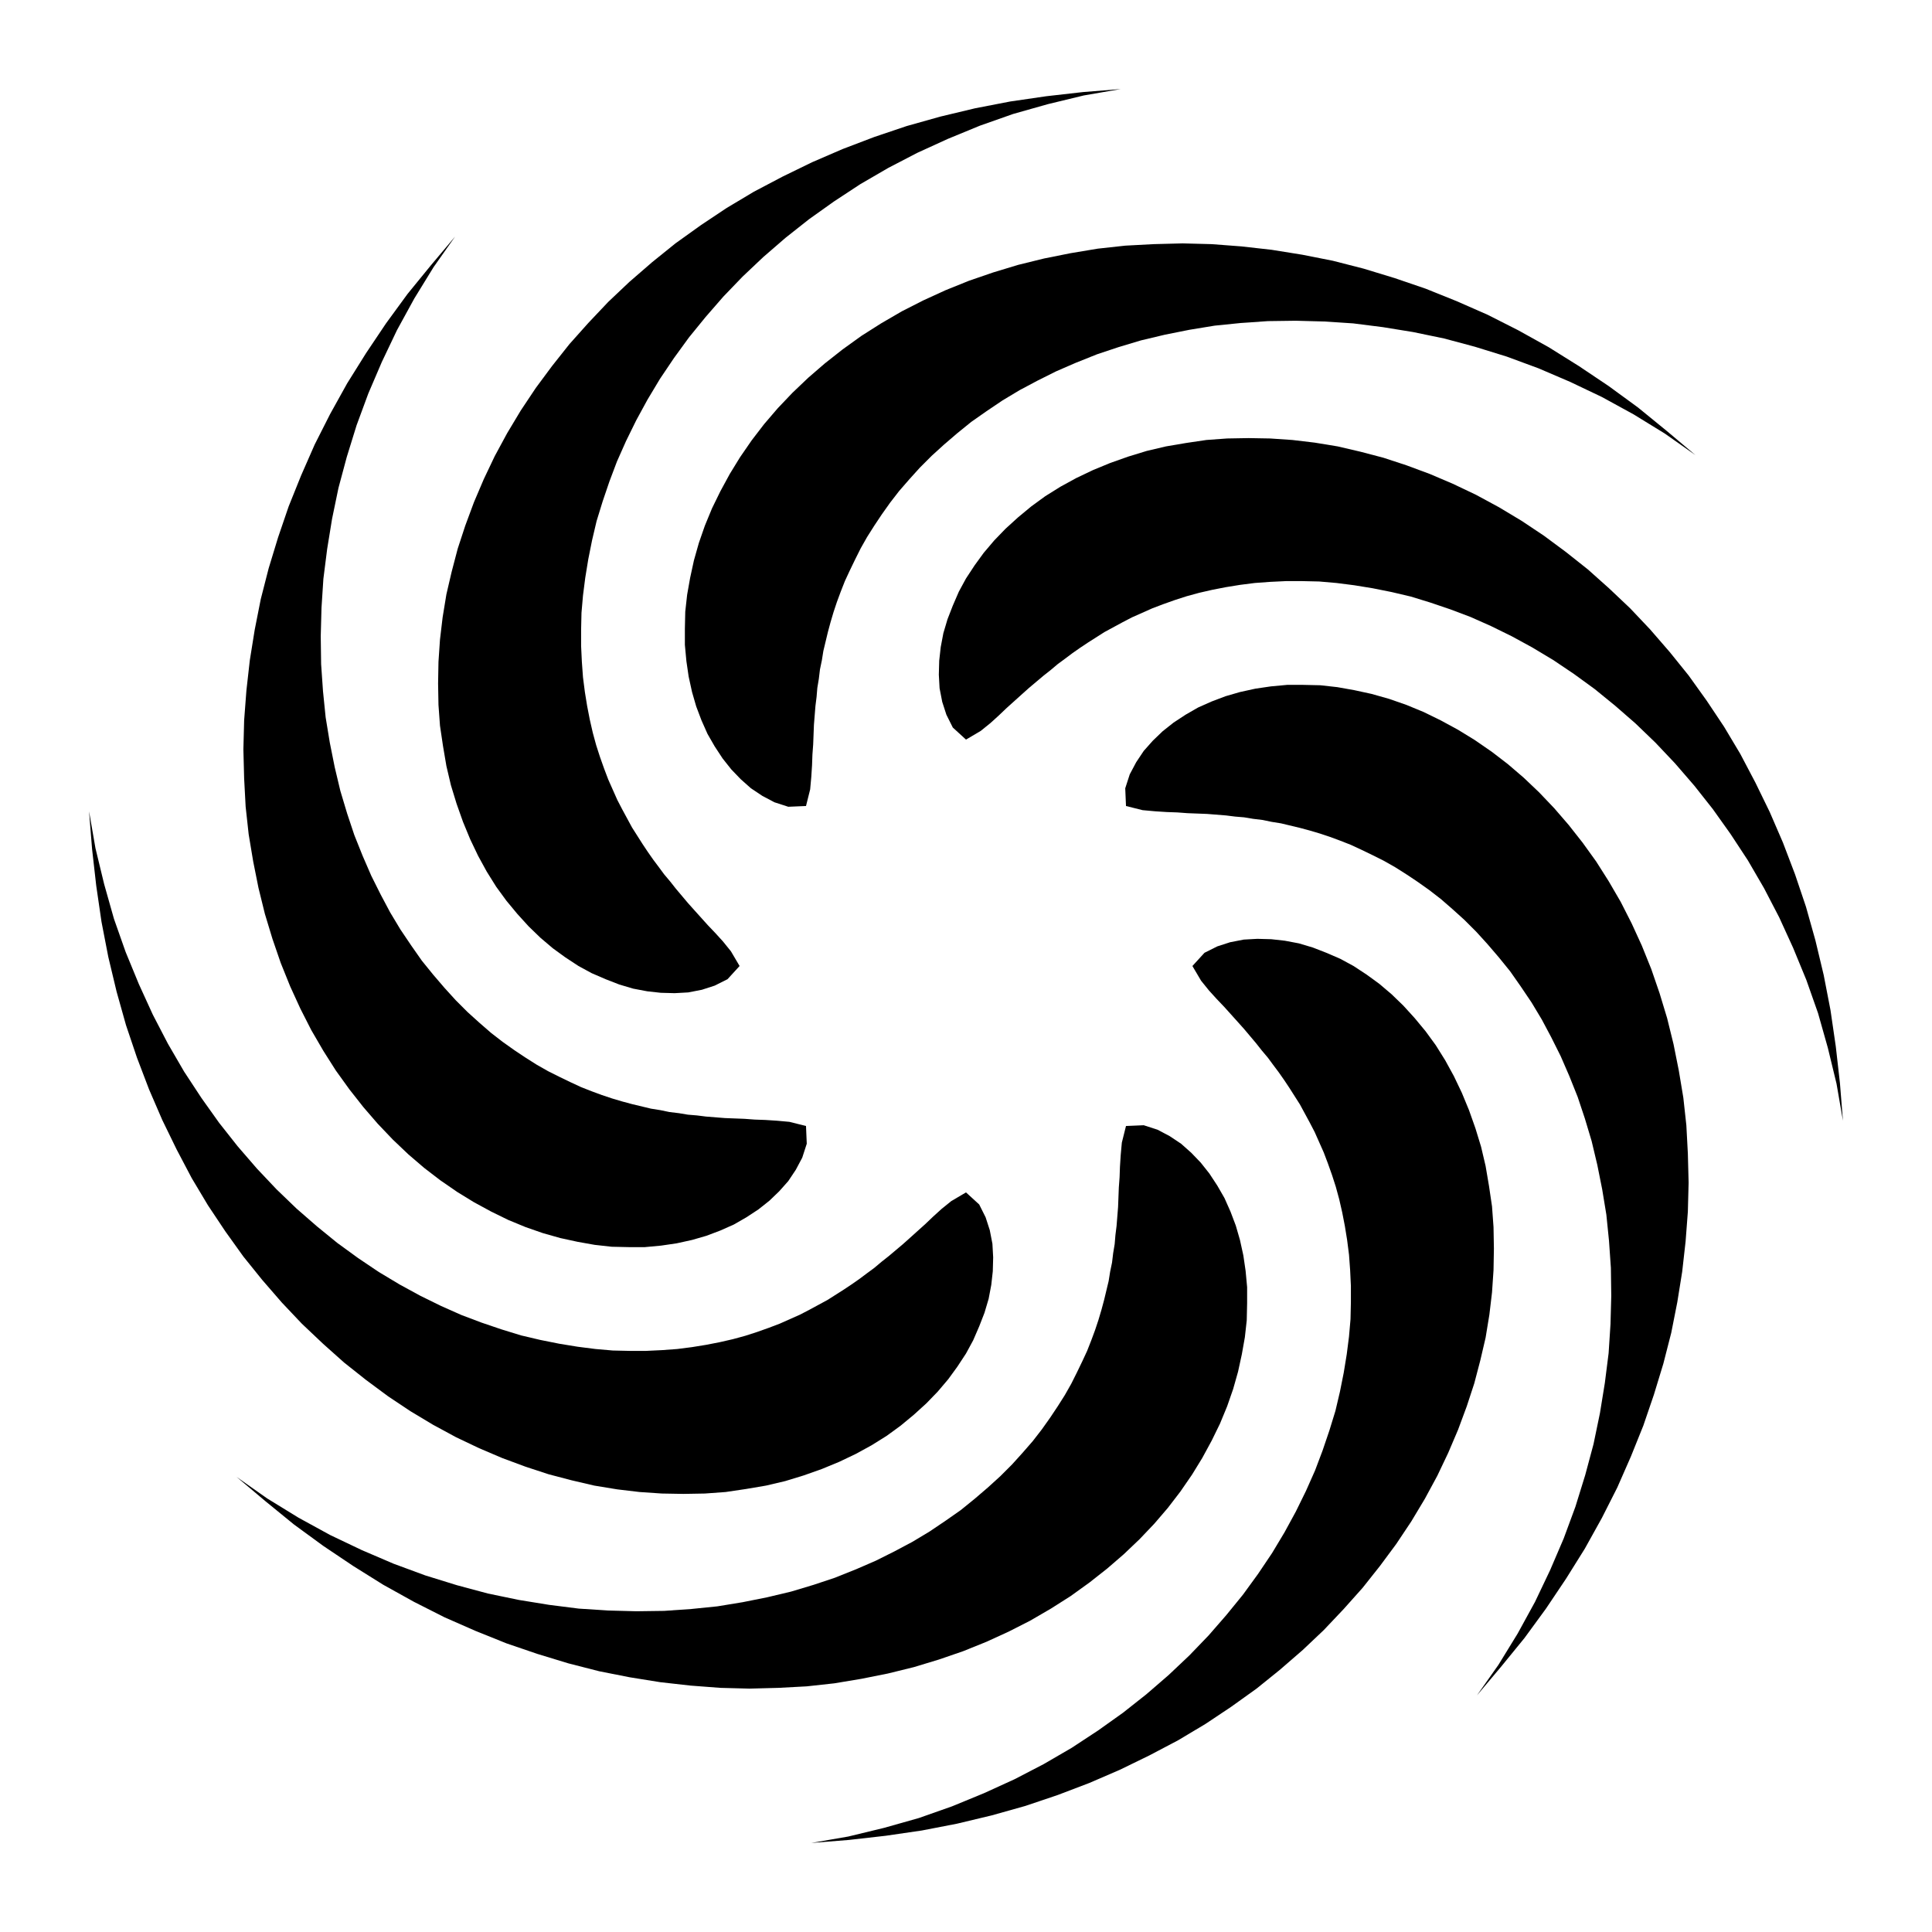
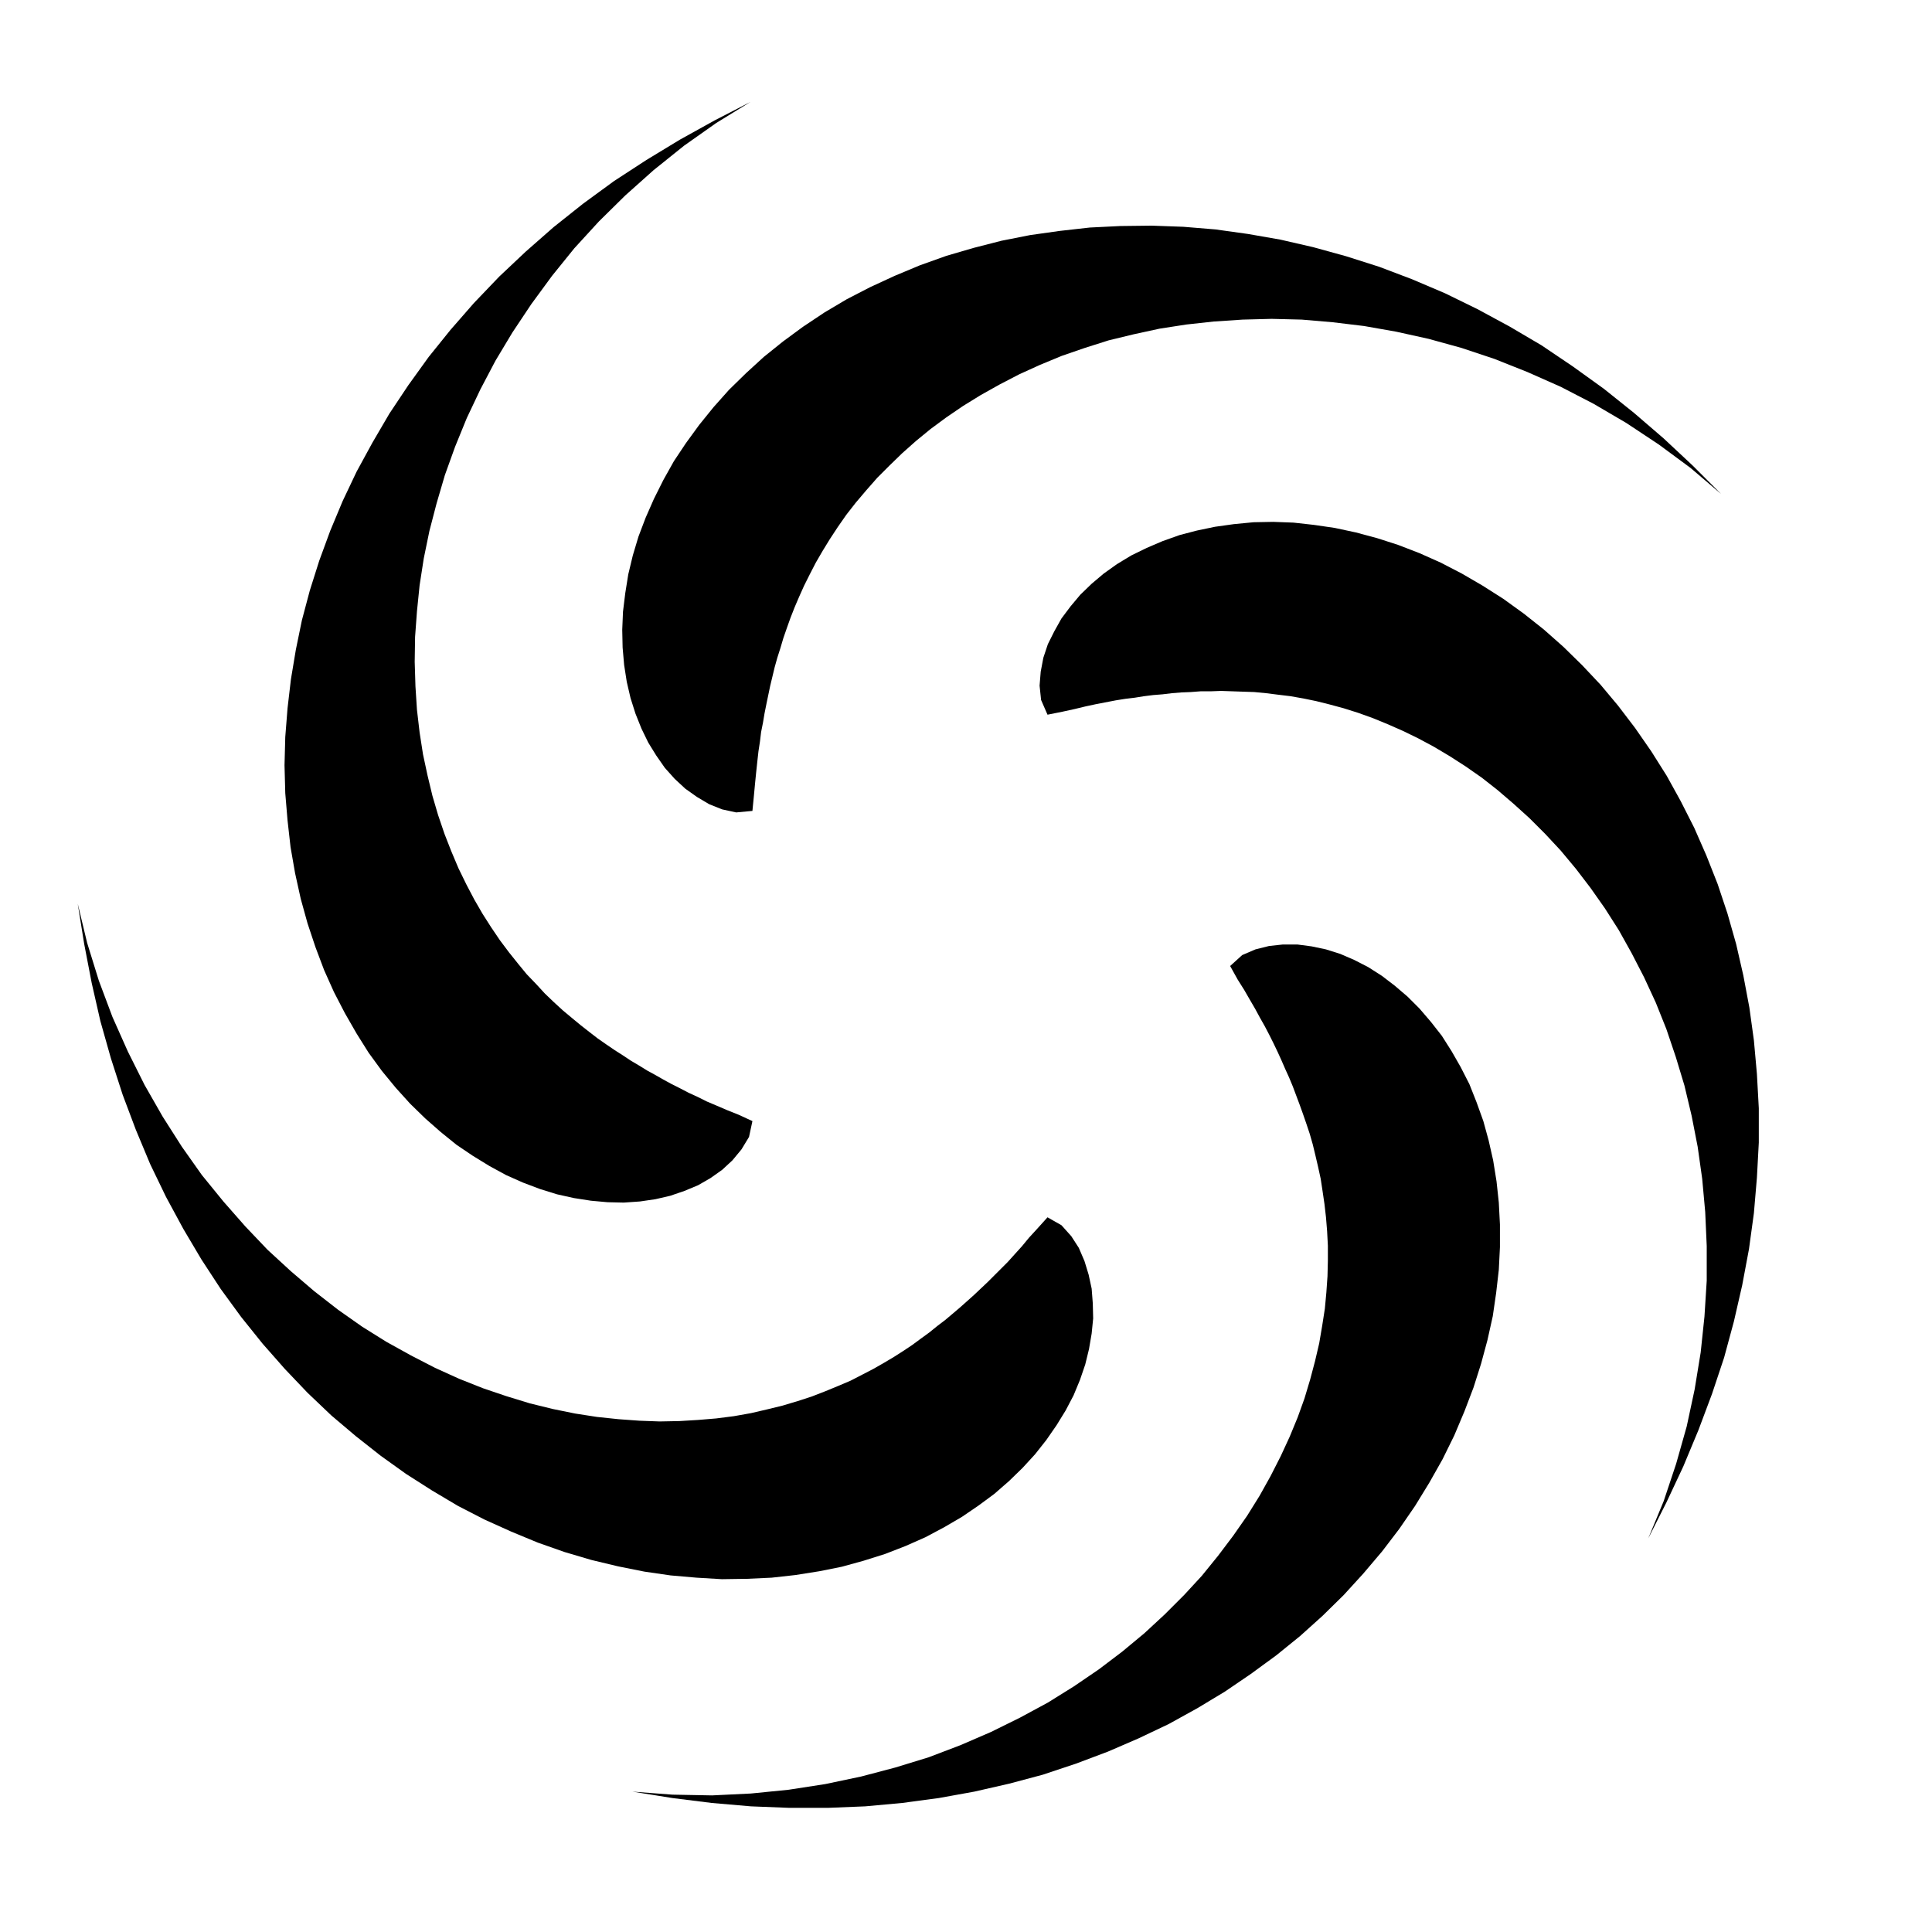
<svg xmlns="http://www.w3.org/2000/svg" viewBox="0 0 512 512" width="512" height="512">
  <defs />
  <g fill="currentColor">
-     <path d="M316.0 256.0 L318.3 259.9 L320.4 262.5 L322.4 264.7 L324.4 266.8 L326.2 268.8 L328.0 270.8 L329.7 272.7 L331.3 274.6 L332.9 276.5 L334.4 278.4 L336.0 280.3 L337.4 282.2 L338.9 284.2 L340.3 286.2 L341.7 288.3 L343.1 290.5 L344.5 292.7 L345.8 295.1 L347.1 297.5 L348.4 300.0 L349.6 302.7 L350.8 305.4 L351.9 308.3 L353.0 311.4 L354.0 314.5 L354.9 317.8 L355.7 321.3 L356.4 324.9 L357.0 328.6 L357.5 332.5 L357.8 336.6 L358.0 340.8 L358.0 345.1 L357.9 349.6 L357.5 354.2 L356.9 358.9 L356.1 363.8 L355.1 368.8 L353.9 373.9 L352.3 379.1 L350.5 384.4 L348.5 389.7 L346.1 395.1 L343.4 400.6 L340.4 406.1 L337.1 411.6 L333.4 417.1 L329.4 422.6 L325.0 428.0 L320.3 433.4 L315.2 438.7 L309.7 443.9 L303.8 449.0 L297.6 453.9 L291.0 458.6 L284.0 463.2 L276.6 467.5 L268.9 471.5 L260.8 475.2 L252.3 478.7 L243.5 481.8 L234.3 484.4 L224.8 486.7 L215.0 488.4 L215.0 488.4 L225.0 487.6 L234.7 486.5 L244.3 485.1 L253.6 483.3 L262.8 481.1 L271.7 478.6 L280.3 475.7 L288.7 472.5 L296.8 469.0 L304.6 465.2 L312.2 461.2 L319.4 456.9 L326.3 452.3 L333.0 447.5 L339.2 442.5 L345.2 437.3 L350.8 432.0 L356.1 426.4 L361.1 420.8 L365.7 415.0 L370.0 409.2 L374.0 403.2 L377.6 397.2 L380.9 391.1 L383.8 385.0 L386.4 378.9 L388.7 372.7 L390.7 366.6 L392.3 360.5 L393.7 354.5 L394.7 348.4 L395.4 342.5 L395.8 336.6 L395.9 330.9 L395.8 325.2 L395.4 319.7 L394.6 314.3 L393.7 309.0 L392.5 303.9 L391.0 299.0 L389.3 294.2 L387.4 289.6 L385.3 285.2 L383.0 281.0 L380.5 277.0 L377.8 273.3 L374.9 269.8 L371.9 266.5 L368.8 263.5 L365.5 260.7 L362.2 258.3 L358.7 256.0 L355.2 254.1 L351.5 252.5 L347.9 251.1 L344.2 250.0 L340.5 249.3 L336.9 248.9 L333.2 248.8 L329.6 249.0 L326.0 249.7 L322.6 250.8 L319.2 252.5 L316.0 256.0Z" />
-     <path d="M298.4 298.4 L297.3 302.8 L297.0 306.1 L296.8 309.2 L296.7 312.0 L296.5 314.7 L296.4 317.3 L296.3 319.9 L296.1 322.4 L295.9 324.9 L295.6 327.3 L295.4 329.7 L295.0 332.1 L294.7 334.6 L294.2 337.0 L293.8 339.5 L293.2 342.0 L292.6 344.5 L291.9 347.1 L291.1 349.8 L290.2 352.5 L289.2 355.2 L288.1 358.0 L286.8 360.8 L285.4 363.7 L283.9 366.7 L282.2 369.7 L280.3 372.7 L278.3 375.7 L276.1 378.8 L273.7 381.9 L271.0 385.0 L268.2 388.1 L265.1 391.2 L261.8 394.2 L258.3 397.2 L254.6 400.2 L250.6 403.0 L246.3 405.9 L241.8 408.6 L237.1 411.1 L232.1 413.6 L226.8 415.9 L221.3 418.1 L215.6 420.0 L209.6 421.8 L203.3 423.3 L196.8 424.6 L190.1 425.7 L183.2 426.4 L176.0 426.9 L168.6 427.0 L161.1 426.8 L153.4 426.3 L145.5 425.3 L137.5 424.0 L129.3 422.3 L121.1 420.1 L112.7 417.5 L104.3 414.4 L95.9 410.8 L87.5 406.8 L79.1 402.2 L70.8 397.1 L62.7 391.4 L62.7 391.4 L70.3 397.8 L77.9 404.0 L85.7 409.7 L93.6 415.0 L101.6 420.0 L109.7 424.5 L117.8 428.6 L126.0 432.2 L134.2 435.5 L142.4 438.3 L150.6 440.8 L158.8 442.9 L166.9 444.5 L175.0 445.8 L183.0 446.7 L190.9 447.3 L198.6 447.5 L206.3 447.3 L213.8 446.9 L221.1 446.1 L228.3 444.9 L235.3 443.5 L242.2 441.8 L248.8 439.8 L255.2 437.6 L261.4 435.1 L267.3 432.4 L273.0 429.5 L278.5 426.3 L283.7 423.0 L288.7 419.4 L293.4 415.7 L297.8 411.9 L302.0 407.9 L305.9 403.8 L309.5 399.6 L312.8 395.3 L315.9 390.8 L318.6 386.4 L321.1 381.8 L323.3 377.3 L325.2 372.7 L326.8 368.1 L328.1 363.5 L329.1 358.9 L329.9 354.4 L330.4 349.9 L330.5 345.4 L330.5 341.1 L330.1 336.8 L329.5 332.7 L328.6 328.6 L327.5 324.8 L326.1 321.1 L324.5 317.5 L322.6 314.2 L320.5 311.0 L318.2 308.1 L315.7 305.5 L313.0 303.1 L310.0 301.1 L306.8 299.4 L303.1 298.2 L298.4 298.4Z" />
-     <path d="M256.0 316.0 L252.1 318.3 L249.5 320.4 L247.3 322.4 L245.2 324.4 L243.2 326.2 L241.2 328.0 L239.3 329.7 L237.4 331.3 L235.5 332.9 L233.6 334.4 L231.7 336.0 L229.8 337.4 L227.8 338.9 L225.8 340.3 L223.7 341.7 L221.5 343.1 L219.3 344.5 L216.9 345.8 L214.5 347.1 L212.0 348.4 L209.3 349.6 L206.6 350.8 L203.7 351.9 L200.6 353.0 L197.5 354.0 L194.2 354.9 L190.7 355.7 L187.1 356.4 L183.4 357.0 L179.5 357.5 L175.4 357.8 L171.2 358.0 L166.9 358.0 L162.4 357.9 L157.8 357.5 L153.1 356.9 L148.2 356.1 L143.2 355.1 L138.1 353.9 L132.9 352.3 L127.6 350.5 L122.3 348.5 L116.9 346.1 L111.4 343.4 L105.9 340.4 L100.4 337.1 L94.9 333.4 L89.4 329.4 L84.0 325.0 L78.6 320.3 L73.3 315.2 L68.1 309.7 L63.0 303.8 L58.1 297.6 L53.4 291.0 L48.8 284.0 L44.5 276.6 L40.5 268.9 L36.8 260.8 L33.3 252.3 L30.2 243.5 L27.6 234.3 L25.3 224.8 L23.6 215.0 L23.6 215.0 L24.4 225.0 L25.5 234.7 L26.9 244.3 L28.7 253.6 L30.9 262.8 L33.4 271.7 L36.3 280.3 L39.5 288.7 L43.0 296.8 L46.8 304.6 L50.8 312.2 L55.1 319.4 L59.7 326.3 L64.5 333.0 L69.5 339.2 L74.7 345.2 L80.0 350.8 L85.6 356.1 L91.2 361.1 L97.0 365.7 L102.8 370.0 L108.8 374.0 L114.8 377.6 L120.9 380.9 L127.0 383.8 L133.1 386.4 L139.3 388.7 L145.4 390.7 L151.5 392.3 L157.5 393.7 L163.6 394.7 L169.5 395.4 L175.4 395.8 L181.1 395.9 L186.8 395.8 L192.3 395.4 L197.7 394.6 L203.0 393.7 L208.1 392.5 L213.0 391.0 L217.8 389.3 L222.4 387.4 L226.8 385.3 L231.0 383.0 L235.0 380.5 L238.7 377.8 L242.2 374.9 L245.5 371.9 L248.5 368.8 L251.3 365.5 L253.7 362.2 L256.0 358.7 L257.9 355.2 L259.5 351.5 L260.9 347.9 L262.0 344.2 L262.7 340.5 L263.1 336.9 L263.2 333.2 L263.0 329.6 L262.3 326.0 L261.2 322.6 L259.5 319.2 L256.0 316.0Z" />
-     <path d="M213.6 298.4 L209.2 297.3 L205.9 297.0 L202.8 296.8 L200.0 296.7 L197.3 296.5 L194.7 296.4 L192.1 296.3 L189.6 296.1 L187.1 295.9 L184.7 295.6 L182.3 295.4 L179.9 295.0 L177.4 294.7 L175.0 294.2 L172.5 293.8 L170.0 293.2 L167.5 292.6 L164.9 291.9 L162.2 291.1 L159.5 290.2 L156.8 289.2 L154.0 288.1 L151.2 286.8 L148.3 285.4 L145.3 283.9 L142.3 282.2 L139.3 280.3 L136.3 278.3 L133.2 276.1 L130.1 273.7 L127.0 271.0 L123.9 268.2 L120.8 265.1 L117.8 261.8 L114.8 258.3 L111.8 254.6 L109.0 250.6 L106.1 246.3 L103.4 241.8 L100.9 237.1 L98.4 232.1 L96.1 226.8 L93.9 221.3 L92.0 215.6 L90.2 209.6 L88.7 203.3 L87.4 196.8 L86.3 190.1 L85.6 183.2 L85.1 176.0 L85.0 168.6 L85.2 161.1 L85.7 153.4 L86.7 145.5 L88.0 137.5 L89.7 129.3 L91.9 121.1 L94.5 112.7 L97.6 104.3 L101.2 95.9 L105.2 87.5 L109.8 79.1 L114.9 70.8 L120.6 62.7 L120.6 62.7 L114.2 70.3 L108.0 77.9 L102.3 85.7 L97.0 93.6 L92.0 101.6 L87.5 109.7 L83.4 117.8 L79.8 126.0 L76.5 134.2 L73.7 142.4 L71.2 150.6 L69.1 158.8 L67.5 166.9 L66.2 175.0 L65.3 183.0 L64.7 190.9 L64.5 198.6 L64.7 206.3 L65.1 213.8 L65.9 221.1 L67.1 228.3 L68.5 235.3 L70.2 242.2 L72.2 248.8 L74.4 255.2 L76.9 261.4 L79.6 267.3 L82.5 273.0 L85.7 278.5 L89.0 283.7 L92.6 288.7 L96.3 293.4 L100.1 297.8 L104.1 302.0 L108.2 305.9 L112.4 309.5 L116.7 312.8 L121.2 315.9 L125.6 318.6 L130.2 321.1 L134.7 323.3 L139.3 325.2 L143.9 326.8 L148.5 328.1 L153.1 329.1 L157.6 329.9 L162.1 330.4 L166.6 330.5 L170.9 330.5 L175.2 330.1 L179.3 329.5 L183.4 328.6 L187.2 327.5 L190.9 326.1 L194.5 324.5 L197.8 322.6 L201.0 320.5 L203.9 318.2 L206.5 315.7 L208.9 313.0 L210.9 310.0 L212.6 306.8 L213.8 303.1 L213.6 298.4Z" />
-     <path d="M196.0 256.0 L193.7 252.1 L191.6 249.5 L189.6 247.3 L187.6 245.2 L185.8 243.2 L184.0 241.2 L182.3 239.3 L180.7 237.4 L179.1 235.5 L177.6 233.6 L176.0 231.7 L174.6 229.8 L173.1 227.8 L171.7 225.8 L170.3 223.7 L168.9 221.5 L167.5 219.3 L166.2 216.9 L164.9 214.5 L163.6 212.0 L162.4 209.3 L161.2 206.6 L160.1 203.7 L159.0 200.6 L158.0 197.5 L157.1 194.2 L156.3 190.7 L155.6 187.1 L155.0 183.4 L154.5 179.5 L154.2 175.4 L154.0 171.2 L154.0 166.9 L154.1 162.4 L154.5 157.8 L155.1 153.1 L155.9 148.2 L156.9 143.2 L158.1 138.1 L159.7 132.9 L161.5 127.6 L163.5 122.3 L165.9 116.9 L168.6 111.4 L171.6 105.9 L174.9 100.4 L178.6 94.9 L182.6 89.4 L187.0 84.0 L191.7 78.6 L196.8 73.3 L202.3 68.1 L208.2 63.0 L214.4 58.1 L221.0 53.4 L228.0 48.8 L235.4 44.5 L243.1 40.5 L251.2 36.8 L259.7 33.3 L268.5 30.2 L277.7 27.6 L287.2 25.3 L297.0 23.6 L297.0 23.6 L287.0 24.4 L277.3 25.5 L267.7 26.9 L258.4 28.7 L249.2 30.9 L240.3 33.4 L231.7 36.3 L223.3 39.5 L215.2 43.0 L207.4 46.8 L199.8 50.8 L192.6 55.1 L185.7 59.7 L179.0 64.5 L172.8 69.5 L166.8 74.7 L161.2 80.0 L155.9 85.6 L150.9 91.2 L146.3 97.0 L142.0 102.8 L138.0 108.8 L134.4 114.8 L131.1 120.9 L128.2 127.0 L125.6 133.1 L123.3 139.3 L121.3 145.4 L119.7 151.5 L118.3 157.5 L117.3 163.6 L116.6 169.5 L116.2 175.4 L116.1 181.1 L116.2 186.8 L116.6 192.3 L117.4 197.7 L118.3 203.0 L119.5 208.1 L121.0 213.0 L122.7 217.8 L124.6 222.4 L126.7 226.8 L129.0 231.0 L131.5 235.0 L134.2 238.7 L137.1 242.2 L140.1 245.5 L143.2 248.5 L146.5 251.3 L149.8 253.7 L153.3 256.0 L156.8 257.9 L160.5 259.5 L164.1 260.9 L167.8 262.0 L171.5 262.7 L175.1 263.1 L178.8 263.2 L182.4 263.0 L186.0 262.3 L189.4 261.2 L192.8 259.5 L196.0 256.0Z" />
-     <path d="M213.6 213.6 L214.7 209.2 L215.0 205.9 L215.2 202.8 L215.3 200.0 L215.5 197.3 L215.6 194.7 L215.7 192.1 L215.9 189.6 L216.1 187.1 L216.4 184.7 L216.6 182.3 L217.0 179.9 L217.3 177.4 L217.8 175.0 L218.2 172.5 L218.8 170.0 L219.4 167.5 L220.1 164.9 L220.9 162.2 L221.8 159.5 L222.8 156.8 L223.9 154.0 L225.2 151.2 L226.6 148.3 L228.1 145.3 L229.8 142.3 L231.7 139.3 L233.7 136.3 L235.9 133.2 L238.3 130.1 L241.0 127.0 L243.8 123.9 L246.9 120.8 L250.2 117.8 L253.7 114.8 L257.4 111.8 L261.4 109.0 L265.7 106.1 L270.2 103.4 L274.9 100.9 L279.9 98.4 L285.2 96.1 L290.7 93.9 L296.4 92.0 L302.4 90.2 L308.7 88.7 L315.2 87.4 L321.9 86.3 L328.8 85.6 L336.0 85.1 L343.4 85.0 L350.9 85.2 L358.6 85.7 L366.5 86.7 L374.5 88.0 L382.7 89.7 L390.9 91.9 L399.3 94.5 L407.7 97.6 L416.1 101.2 L424.5 105.2 L432.9 109.8 L441.2 114.9 L449.3 120.6 L449.3 120.6 L441.7 114.2 L434.1 108.0 L426.3 102.3 L418.4 97.0 L410.4 92.0 L402.3 87.5 L394.2 83.4 L386.0 79.8 L377.8 76.5 L369.6 73.7 L361.4 71.2 L353.2 69.1 L345.1 67.5 L337.0 66.2 L329.0 65.3 L321.1 64.7 L313.4 64.5 L305.7 64.7 L298.2 65.1 L290.9 65.9 L283.7 67.1 L276.7 68.5 L269.8 70.2 L263.2 72.2 L256.8 74.4 L250.6 76.9 L244.7 79.6 L239.0 82.5 L233.5 85.7 L228.3 89.0 L223.3 92.6 L218.6 96.3 L214.2 100.1 L210.0 104.1 L206.1 108.2 L202.5 112.4 L199.2 116.7 L196.1 121.2 L193.4 125.6 L190.9 130.2 L188.7 134.7 L186.8 139.3 L185.2 143.9 L183.9 148.5 L182.9 153.1 L182.1 157.6 L181.6 162.1 L181.5 166.6 L181.5 170.9 L181.9 175.2 L182.5 179.3 L183.4 183.4 L184.5 187.2 L185.9 190.9 L187.5 194.5 L189.4 197.8 L191.5 201.0 L193.8 203.9 L196.3 206.5 L199.0 208.9 L202.0 210.9 L205.2 212.6 L208.9 213.8 L213.6 213.6Z" />
-     <path d="M256.0 196.0 L259.9 193.7 L262.5 191.6 L264.7 189.6 L266.8 187.6 L268.8 185.8 L270.8 184.0 L272.7 182.3 L274.6 180.7 L276.5 179.1 L278.4 177.6 L280.3 176.0 L282.2 174.6 L284.2 173.1 L286.2 171.7 L288.3 170.3 L290.5 168.9 L292.7 167.5 L295.1 166.2 L297.5 164.9 L300.0 163.6 L302.7 162.4 L305.4 161.2 L308.3 160.1 L311.4 159.0 L314.5 158.0 L317.8 157.1 L321.3 156.3 L324.9 155.6 L328.6 155.0 L332.5 154.5 L336.6 154.2 L340.8 154.0 L345.1 154.0 L349.6 154.1 L354.2 154.5 L358.9 155.1 L363.8 155.9 L368.8 156.9 L373.9 158.1 L379.1 159.7 L384.4 161.5 L389.7 163.5 L395.1 165.9 L400.6 168.6 L406.1 171.6 L411.6 174.9 L417.1 178.6 L422.6 182.6 L428.0 187.0 L433.4 191.7 L438.7 196.8 L443.9 202.3 L449.0 208.2 L453.9 214.4 L458.6 221.0 L463.2 228.0 L467.5 235.4 L471.5 243.1 L475.2 251.2 L478.7 259.7 L481.8 268.5 L484.4 277.7 L486.7 287.2 L488.4 297.0 L488.4 297.0 L487.6 287.0 L486.5 277.3 L485.1 267.7 L483.3 258.4 L481.1 249.2 L478.6 240.3 L475.7 231.7 L472.5 223.3 L469.0 215.2 L465.2 207.4 L461.2 199.8 L456.9 192.6 L452.3 185.7 L447.5 179.0 L442.5 172.8 L437.3 166.8 L432.0 161.2 L426.4 155.9 L420.8 150.9 L415.0 146.3 L409.2 142.0 L403.2 138.0 L397.2 134.4 L391.1 131.1 L385.0 128.2 L378.9 125.6 L372.7 123.3 L366.6 121.3 L360.5 119.7 L354.5 118.3 L348.4 117.3 L342.5 116.6 L336.6 116.2 L330.9 116.1 L325.2 116.2 L319.7 116.6 L314.3 117.4 L309.0 118.3 L303.9 119.5 L299.0 121.0 L294.2 122.7 L289.6 124.6 L285.2 126.7 L281.0 129.0 L277.0 131.5 L273.3 134.2 L269.8 137.1 L266.5 140.1 L263.5 143.2 L260.7 146.5 L258.3 149.8 L256.0 153.3 L254.1 156.8 L252.5 160.5 L251.1 164.1 L250.0 167.8 L249.3 171.5 L248.9 175.1 L248.8 178.8 L249.0 182.4 L249.7 186.0 L250.8 189.4 L252.5 192.8 L256.0 196.0Z" />
-     <path d="M298.4 213.6 L302.8 214.7 L306.1 215.0 L309.2 215.2 L312.0 215.3 L314.7 215.5 L317.3 215.6 L319.9 215.7 L322.4 215.9 L324.9 216.1 L327.3 216.4 L329.7 216.6 L332.1 217.0 L334.6 217.3 L337.0 217.8 L339.5 218.2 L342.0 218.8 L344.5 219.4 L347.1 220.1 L349.8 220.9 L352.5 221.8 L355.2 222.8 L358.0 223.9 L360.8 225.2 L363.7 226.6 L366.7 228.1 L369.7 229.8 L372.7 231.7 L375.7 233.7 L378.8 235.9 L381.9 238.3 L385.0 241.0 L388.1 243.8 L391.2 246.9 L394.2 250.2 L397.2 253.7 L400.2 257.4 L403.0 261.4 L405.9 265.7 L408.6 270.2 L411.1 274.9 L413.6 279.9 L415.9 285.2 L418.1 290.7 L420.0 296.4 L421.8 302.4 L423.3 308.7 L424.6 315.2 L425.7 321.9 L426.4 328.8 L426.9 336.0 L427.0 343.4 L426.8 350.9 L426.3 358.6 L425.3 366.5 L424.0 374.5 L422.3 382.7 L420.1 390.9 L417.5 399.3 L414.4 407.7 L410.8 416.1 L406.8 424.5 L402.2 432.9 L397.1 441.2 L391.4 449.3 L391.4 449.3 L397.8 441.7 L404.0 434.1 L409.7 426.3 L415.0 418.4 L420.0 410.4 L424.5 402.3 L428.6 394.2 L432.2 386.0 L435.5 377.8 L438.3 369.6 L440.8 361.4 L442.9 353.2 L444.5 345.1 L445.8 337.0 L446.7 329.0 L447.3 321.1 L447.5 313.4 L447.3 305.7 L446.9 298.2 L446.1 290.9 L444.9 283.7 L443.5 276.7 L441.8 269.8 L439.8 263.2 L437.6 256.8 L435.1 250.6 L432.4 244.7 L429.5 239.0 L426.3 233.5 L423.0 228.3 L419.4 223.3 L415.7 218.6 L411.9 214.2 L407.9 210.0 L403.8 206.1 L399.6 202.5 L395.3 199.2 L390.8 196.1 L386.4 193.4 L381.8 190.9 L377.3 188.7 L372.7 186.8 L368.1 185.2 L363.5 183.9 L358.9 182.9 L354.4 182.1 L349.9 181.6 L345.4 181.5 L341.1 181.5 L336.8 181.9 L332.7 182.5 L328.6 183.4 L324.8 184.5 L321.1 185.9 L317.5 187.5 L314.2 189.4 L311.0 191.5 L308.1 193.8 L305.5 196.3 L303.1 199.0 L301.1 202.0 L299.4 205.2 L298.2 208.9 L298.4 213.6Z" />
+     <path d="M326.0 256.0 L328.0 259.6 L329.7 262.3 L331.2 264.9 L332.6 267.3 L333.9 269.7 L335.2 272.0 L336.4 274.3 L337.5 276.5 L338.6 278.8 L339.6 281.0 L340.6 283.3 L341.6 285.5 L342.6 287.9 L343.5 290.3 L344.4 292.7 L345.3 295.2 L346.2 297.8 L347.1 300.5 L347.9 303.3 L348.6 306.2 L349.3 309.2 L350.0 312.4 L350.5 315.7 L351.0 319.1 L351.4 322.6 L351.7 326.3 L351.9 330.1 L351.9 334.1 L351.8 338.2 L351.5 342.5 L351.1 346.8 L350.4 351.3 L349.6 356.0 L348.5 360.7 L347.2 365.6 L345.7 370.6 L343.9 375.6 L341.8 380.7 L339.4 385.9 L336.7 391.2 L333.8 396.4 L330.5 401.7 L326.8 407.0 L322.8 412.3 L318.5 417.6 L313.8 422.7 L308.7 427.8 L303.3 432.8 L297.4 437.7 L291.2 442.4 L284.6 446.9 L277.7 451.2 L270.3 455.2 L262.6 459.0 L254.5 462.5 L246.1 465.7 L237.3 468.4 L228.2 470.8 L218.7 472.8 L209.0 474.3 L199.0 475.3 L188.7 475.8 L178.2 475.6 L167.6 474.8 L167.6 474.8 L178.2 476.5 L188.6 477.8 L199.0 478.7 L209.2 479.1 L219.4 479.1 L229.3 478.7 L239.1 477.8 L248.8 476.5 L258.2 474.8 L267.4 472.7 L276.4 470.3 L285.1 467.4 L293.6 464.2 L301.7 460.7 L309.7 456.9 L317.3 452.7 L324.6 448.3 L331.5 443.6 L338.2 438.7 L344.5 433.6 L350.5 428.2 L356.1 422.7 L361.3 417.0 L366.3 411.1 L370.8 405.2 L375.0 399.1 L378.8 392.9 L382.3 386.7 L385.4 380.4 L388.1 374.0 L390.5 367.7 L392.5 361.4 L394.2 355.1 L395.6 348.8 L396.5 342.6 L397.2 336.5 L397.5 330.5 L397.5 324.5 L397.2 318.7 L396.6 313.1 L395.7 307.5 L394.5 302.2 L393.1 297.1 L391.3 292.1 L389.4 287.3 L387.1 282.8 L384.7 278.6 L382.1 274.5 L379.2 270.8 L376.2 267.3 L373.0 264.1 L369.6 261.2 L366.2 258.6 L362.6 256.3 L358.9 254.4 L355.2 252.8 L351.4 251.6 L347.6 250.8 L343.8 250.3 L340.0 250.3 L336.3 250.7 L332.7 251.6 L329.2 253.1 L326.0 256.0Z" />
+     <path d="M277.6 322.6 L274.9 325.6 L272.7 328.0 L270.8 330.3 L268.9 332.4 L267.1 334.4 L265.2 336.3 L263.4 338.1 L261.7 339.8 L259.9 341.5 L258.1 343.2 L256.2 344.9 L254.4 346.5 L252.4 348.2 L250.5 349.8 L248.4 351.4 L246.3 353.1 L244.1 354.7 L241.8 356.4 L239.4 358.0 L236.9 359.6 L234.2 361.2 L231.4 362.8 L228.5 364.3 L225.4 365.9 L222.1 367.3 L218.7 368.7 L215.1 370.1 L211.4 371.3 L207.4 372.5 L203.3 373.5 L199.0 374.5 L194.5 375.3 L189.8 375.9 L185.0 376.3 L180.0 376.6 L174.8 376.7 L169.4 376.5 L163.9 376.1 L158.2 375.5 L152.4 374.6 L146.5 373.4 L140.4 371.9 L134.2 370.0 L128.0 367.9 L121.7 365.4 L115.3 362.5 L108.9 359.2 L102.4 355.6 L96.0 351.6 L89.6 347.1 L83.3 342.2 L77.1 336.9 L70.9 331.2 L65.0 325.0 L59.2 318.4 L53.5 311.4 L48.2 303.9 L43.1 295.9 L38.3 287.5 L33.9 278.7 L29.8 269.5 L26.2 259.9 L23.1 249.9 L20.6 239.5 L20.6 239.5 L22.3 250.1 L24.3 260.5 L26.6 270.6 L29.4 280.5 L32.5 290.1 L36.0 299.4 L39.8 308.5 L44.0 317.2 L48.6 325.7 L53.4 333.8 L58.5 341.6 L63.9 349.0 L69.6 356.1 L75.5 362.8 L81.5 369.1 L87.8 375.1 L94.3 380.6 L100.9 385.8 L107.6 390.6 L114.5 395.0 L121.4 399.1 L128.4 402.7 L135.5 405.9 L142.5 408.8 L149.6 411.3 L156.7 413.4 L163.8 415.1 L170.8 416.5 L177.7 417.5 L184.6 418.1 L191.3 418.5 L198.0 418.4 L204.5 418.1 L210.8 417.4 L217.1 416.4 L223.1 415.2 L228.9 413.6 L234.6 411.8 L240.0 409.7 L245.2 407.4 L250.1 404.8 L254.9 402.0 L259.3 399.0 L263.5 395.9 L267.4 392.5 L271.0 389.0 L274.3 385.4 L277.3 381.6 L280.0 377.7 L282.4 373.8 L284.5 369.8 L286.2 365.7 L287.6 361.6 L288.6 357.5 L289.3 353.4 L289.7 349.4 L289.6 345.4 L289.3 341.5 L288.5 337.8 L287.4 334.2 L285.9 330.7 L283.9 327.6 L281.3 324.7 L277.6 322.6Z" />
+     <path d="M199.4 297.1 L195.7 295.4 L192.7 294.2 L189.9 293.0 L187.3 291.9 L184.9 290.7 L182.5 289.6 L180.2 288.4 L178.0 287.3 L175.8 286.1 L173.7 284.9 L171.5 283.7 L169.4 282.4 L167.2 281.1 L165.1 279.7 L162.9 278.3 L160.7 276.8 L158.4 275.2 L156.2 273.5 L153.9 271.7 L151.6 269.8 L149.2 267.8 L146.8 265.6 L144.4 263.3 L142.1 260.8 L139.6 258.2 L137.3 255.4 L134.9 252.4 L132.5 249.2 L130.2 245.8 L127.9 242.2 L125.7 238.4 L123.6 234.4 L121.5 230.1 L119.6 225.6 L117.8 221.0 L116.1 216.0 L114.6 210.9 L113.3 205.5 L112.1 199.9 L111.2 194.1 L110.5 188.1 L110.1 181.9 L109.9 175.4 L110.0 168.8 L110.5 162.0 L111.2 155.1 L112.3 148.0 L113.8 140.7 L115.7 133.4 L117.9 125.9 L120.6 118.4 L123.7 110.8 L127.3 103.2 L131.3 95.6 L135.8 88.1 L140.8 80.6 L146.3 73.1 L152.2 65.8 L158.7 58.7 L165.7 51.8 L173.2 45.1 L181.3 38.6 L189.8 32.6 L198.9 27.0 L198.9 27.0 L189.4 31.9 L180.2 37.0 L171.3 42.4 L162.7 48.0 L154.5 54.0 L146.7 60.2 L139.3 66.7 L132.3 73.3 L125.6 80.3 L119.4 87.4 L113.6 94.6 L108.2 102.1 L103.2 109.6 L98.7 117.3 L94.5 125.0 L90.8 132.8 L87.5 140.7 L84.6 148.6 L82.1 156.5 L80.0 164.4 L78.4 172.2 L77.1 180.0 L76.2 187.7 L75.6 195.3 L75.4 202.8 L75.6 210.2 L76.2 217.4 L77.0 224.5 L78.2 231.4 L79.7 238.2 L81.5 244.7 L83.6 251.0 L85.9 257.1 L88.5 262.9 L91.4 268.5 L94.5 273.9 L97.7 279.0 L101.2 283.8 L104.9 288.3 L108.7 292.5 L112.7 296.4 L116.8 300.0 L121.0 303.4 L125.3 306.3 L129.7 309.0 L134.1 311.4 L138.6 313.4 L143.1 315.1 L147.6 316.5 L152.1 317.5 L156.6 318.2 L161.0 318.6 L165.3 318.7 L169.6 318.4 L173.7 317.8 L177.6 316.9 L181.4 315.6 L185.0 314.1 L188.3 312.2 L191.4 310.0 L194.1 307.5 L196.5 304.6 L198.5 301.3 L199.4 297.1Z" />
+     <path d="M199.4 214.9 L199.8 210.8 L200.1 207.6 L200.4 204.6 L200.7 201.8 L201.0 199.1 L201.4 196.5 L201.7 194.0 L202.2 191.5 L202.6 189.1 L203.1 186.6 L203.6 184.2 L204.1 181.8 L204.7 179.3 L205.3 176.8 L206.0 174.3 L206.8 171.8 L207.6 169.1 L208.5 166.5 L209.5 163.7 L210.6 160.9 L211.8 158.1 L213.1 155.2 L214.6 152.2 L216.2 149.1 L218.0 146.0 L219.9 142.9 L222.0 139.7 L224.3 136.4 L226.8 133.2 L229.6 129.9 L232.5 126.6 L235.7 123.4 L239.1 120.1 L242.7 116.9 L246.6 113.7 L250.8 110.6 L255.2 107.6 L259.9 104.7 L264.9 101.9 L270.1 99.2 L275.6 96.7 L281.4 94.3 L287.5 92.2 L293.8 90.2 L300.4 88.6 L307.3 87.1 L314.4 86.0 L321.7 85.2 L329.3 84.7 L337.0 84.5 L345.0 84.7 L353.2 85.4 L361.5 86.4 L370.0 87.9 L378.6 89.8 L387.3 92.2 L396.0 95.1 L404.8 98.6 L413.6 102.5 L422.3 107.0 L431.0 112.1 L439.6 117.8 L448.0 124.0 L456.1 130.9 L456.1 130.9 L448.6 123.4 L440.9 116.2 L433.0 109.4 L425.0 103.0 L416.8 97.1 L408.5 91.5 L400.0 86.5 L391.5 81.9 L382.9 77.7 L374.2 74.0 L365.5 70.7 L356.7 67.9 L348.0 65.5 L339.3 63.5 L330.7 62.0 L322.1 60.8 L313.6 60.1 L305.2 59.8 L296.9 59.9 L288.8 60.3 L280.8 61.2 L273.0 62.3 L265.4 63.8 L258.0 65.7 L250.8 67.8 L243.8 70.3 L237.1 73.1 L230.6 76.1 L224.4 79.3 L218.5 82.8 L212.8 86.6 L207.5 90.5 L202.4 94.6 L197.7 98.9 L193.2 103.3 L189.1 107.9 L185.3 112.6 L181.8 117.4 L178.6 122.2 L175.8 127.2 L173.3 132.2 L171.1 137.2 L169.2 142.2 L167.7 147.2 L166.5 152.2 L165.7 157.2 L165.1 162.1 L164.9 166.9 L165.0 171.6 L165.4 176.2 L166.1 180.7 L167.1 185.0 L168.4 189.1 L170.0 193.1 L171.8 196.8 L173.9 200.2 L176.2 203.5 L178.8 206.4 L181.6 209.0 L184.7 211.2 L187.9 213.1 L191.4 214.5 L195.1 215.3 L199.4 214.9Z" />
+     <path d="M277.6 189.4 L281.6 188.6 L284.8 187.9 L287.7 187.2 L290.5 186.6 L293.1 186.1 L295.7 185.6 L298.2 185.2 L300.7 184.9 L303.2 184.5 L305.6 184.2 L308.1 184.0 L310.6 183.7 L313.1 183.5 L315.6 183.4 L318.2 183.2 L320.9 183.2 L323.6 183.1 L326.5 183.2 L329.4 183.3 L332.4 183.4 L335.5 183.7 L338.7 184.1 L342.0 184.5 L345.4 185.1 L348.8 185.8 L352.4 186.7 L356.1 187.7 L359.9 188.9 L363.8 190.3 L367.7 191.9 L371.8 193.7 L375.9 195.7 L380.0 197.9 L384.2 200.4 L388.4 203.1 L392.7 206.1 L396.9 209.4 L401.1 213.0 L405.3 216.8 L409.5 221.0 L413.6 225.4 L417.6 230.2 L421.5 235.3 L425.3 240.7 L429.0 246.5 L432.4 252.6 L435.7 259.0 L438.8 265.7 L441.6 272.7 L444.1 280.1 L446.4 287.7 L448.3 295.7 L449.9 303.9 L451.1 312.4 L451.9 321.2 L452.3 330.2 L452.3 339.4 L451.7 348.9 L450.7 358.4 L449.1 368.2 L447.0 378.0 L444.2 387.9 L440.9 397.8 L436.8 407.7 L436.8 407.7 L441.6 398.2 L446.1 388.6 L450.1 379.0 L453.7 369.4 L456.9 359.8 L459.5 350.2 L461.7 340.6 L463.5 331.0 L464.8 321.5 L465.6 312.1 L466.1 302.8 L466.1 293.7 L465.6 284.6 L464.8 275.7 L463.6 267.0 L462.0 258.5 L460.1 250.2 L457.8 242.1 L455.2 234.3 L452.2 226.7 L449.0 219.4 L445.4 212.3 L441.7 205.6 L437.6 199.1 L433.3 192.9 L428.8 187.0 L424.2 181.5 L419.3 176.3 L414.3 171.4 L409.1 166.8 L403.8 162.6 L398.4 158.7 L392.9 155.2 L387.4 152.0 L381.8 149.1 L376.2 146.6 L370.5 144.4 L364.9 142.6 L359.3 141.1 L353.7 139.9 L348.2 139.1 L342.8 138.5 L337.4 138.3 L332.2 138.4 L327.0 138.9 L322.0 139.6 L317.2 140.6 L312.6 141.8 L308.1 143.4 L303.9 145.2 L299.8 147.2 L296.0 149.5 L292.5 152.0 L289.3 154.7 L286.3 157.6 L283.7 160.7 L281.3 163.9 L279.4 167.3 L277.7 170.7 L276.5 174.3 L275.8 178.0 L275.5 181.7 L275.9 185.5 L277.6 189.4Z" />
  </g>
</svg>
